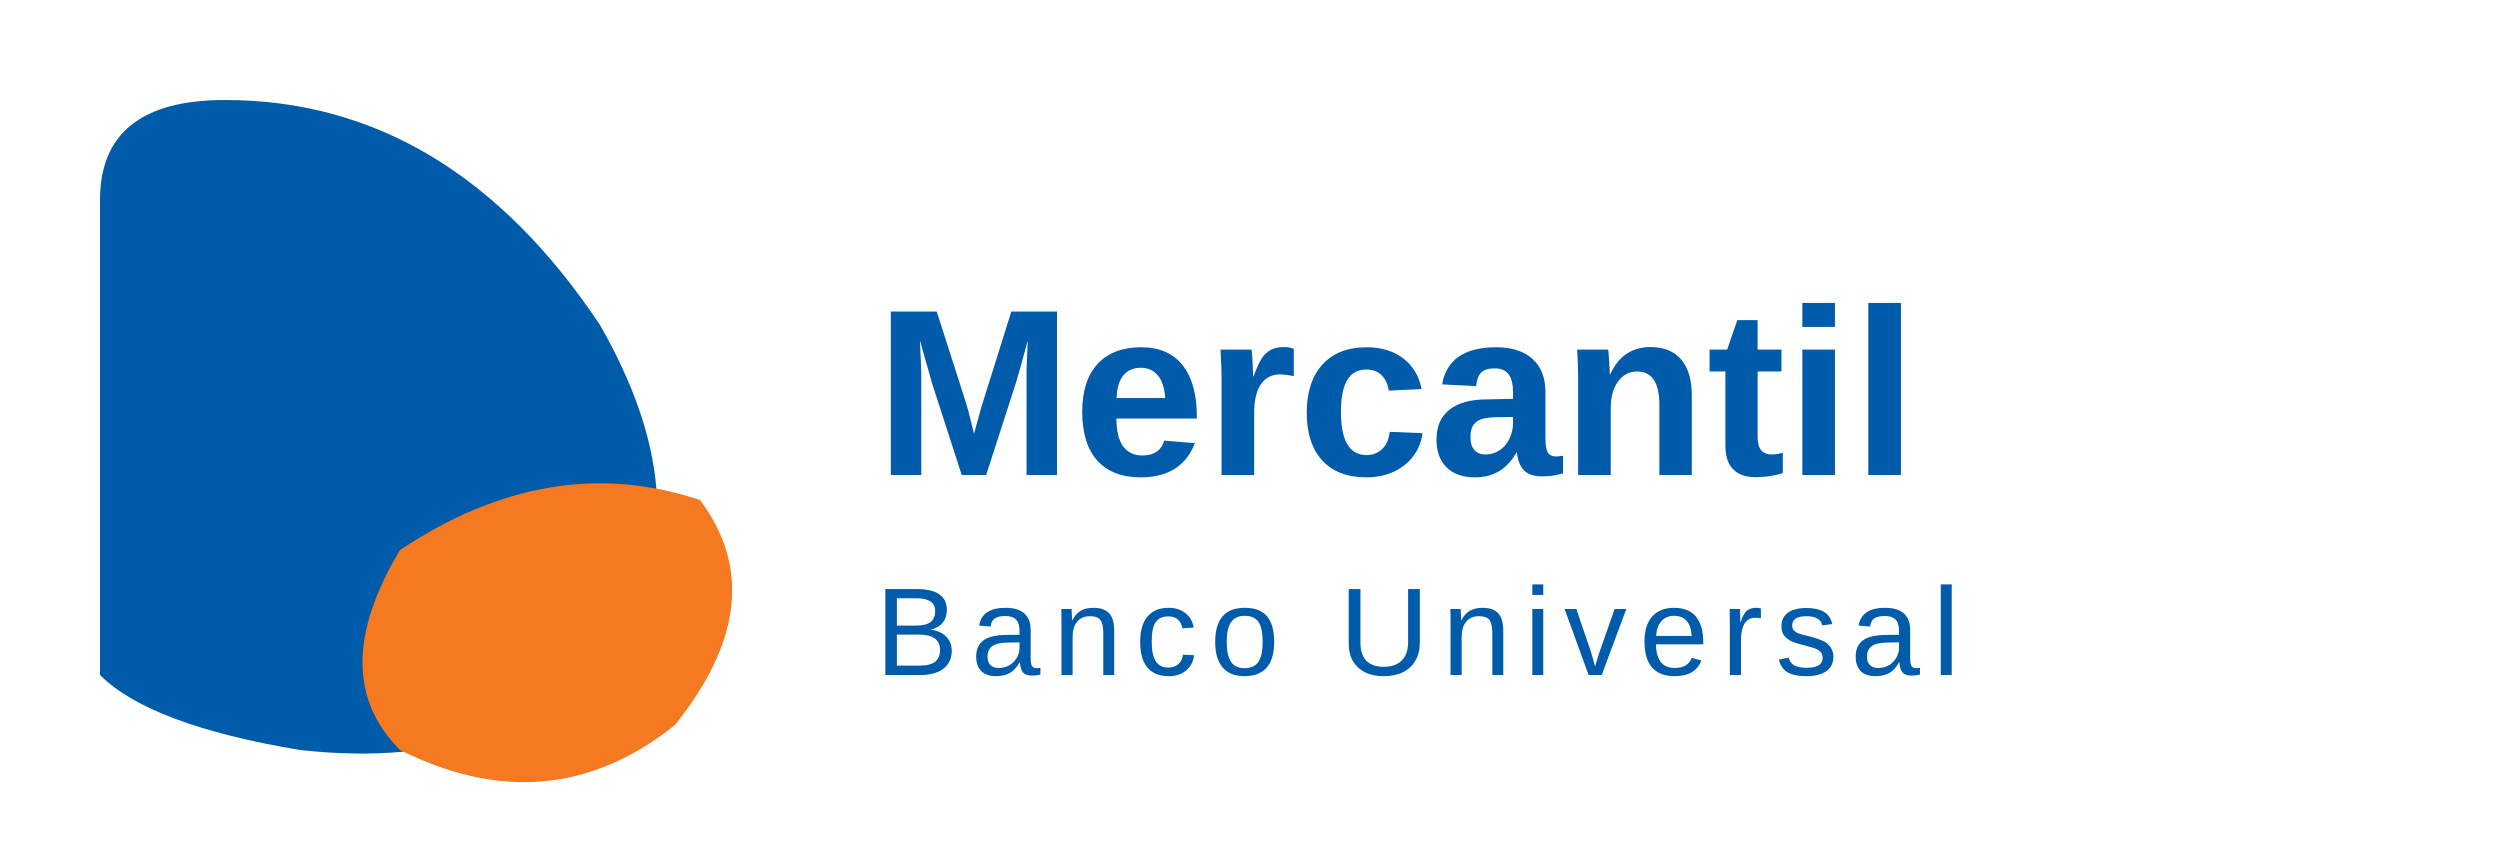
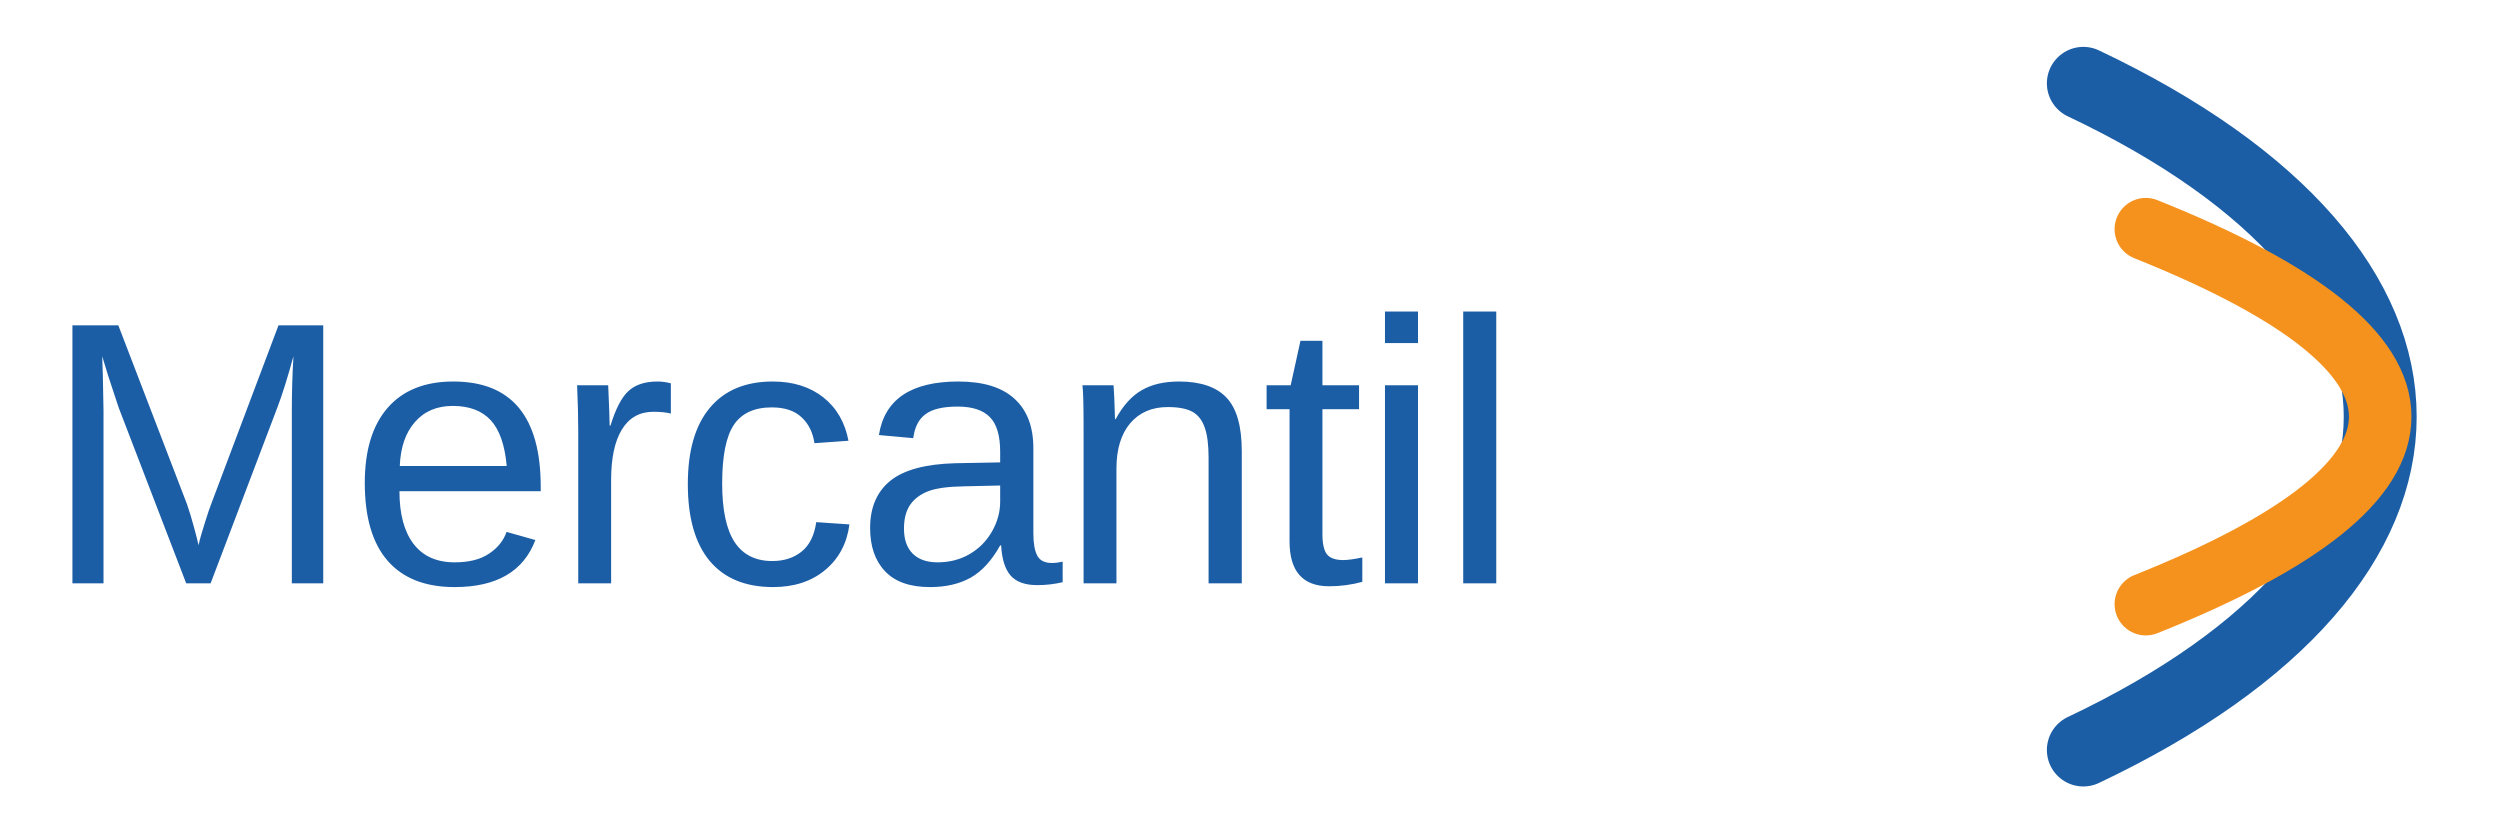
- <svg xmlns="http://www.w3.org/2000/svg" viewBox="0 0 200 68">
-   <path d="M 8,54 L 8,16 Q 8,8 18,8 Q 36,8 48,26 Q 56,40 50,50 Q 42,62 24,60 Q 12,58 8,54 Z" fill="#005BAA" />
-   <path d="M 32,44 Q 44,36 56,40 Q 62,48 54,58 Q 44,66 32,60 Q 26,54 32,44 Z" fill="#F47920" />
-   <text x="70" y="38" font-family="Arial,Helvetica,sans-serif" font-size="19" font-weight="700" fill="#005BAA">Mercantil</text>
-   <text x="70" y="54" font-family="Arial,Helvetica,sans-serif" font-size="10" font-weight="400" fill="#005BAA" letter-spacing="1">Banco Universal</text>
+ <svg xmlns="http://www.w3.org/2000/svg" viewBox="0 0 240 80">
+   <text x="4" y="56" font-family="'Helvetica Neue',Arial,sans-serif" font-size="36" font-weight="300" fill="#1B5EA6" letter-spacing="-0.5">Mercantil</text>
+   <path d="M 200,8 C 238,26 238,54 200,72" stroke="#1B5EA6" stroke-width="7" fill="none" stroke-linecap="round" />
+   <path d="M 206,22 C 236,34 236,46 206,58" stroke="#F5921E" stroke-width="6" fill="none" stroke-linecap="round" />
</svg>
